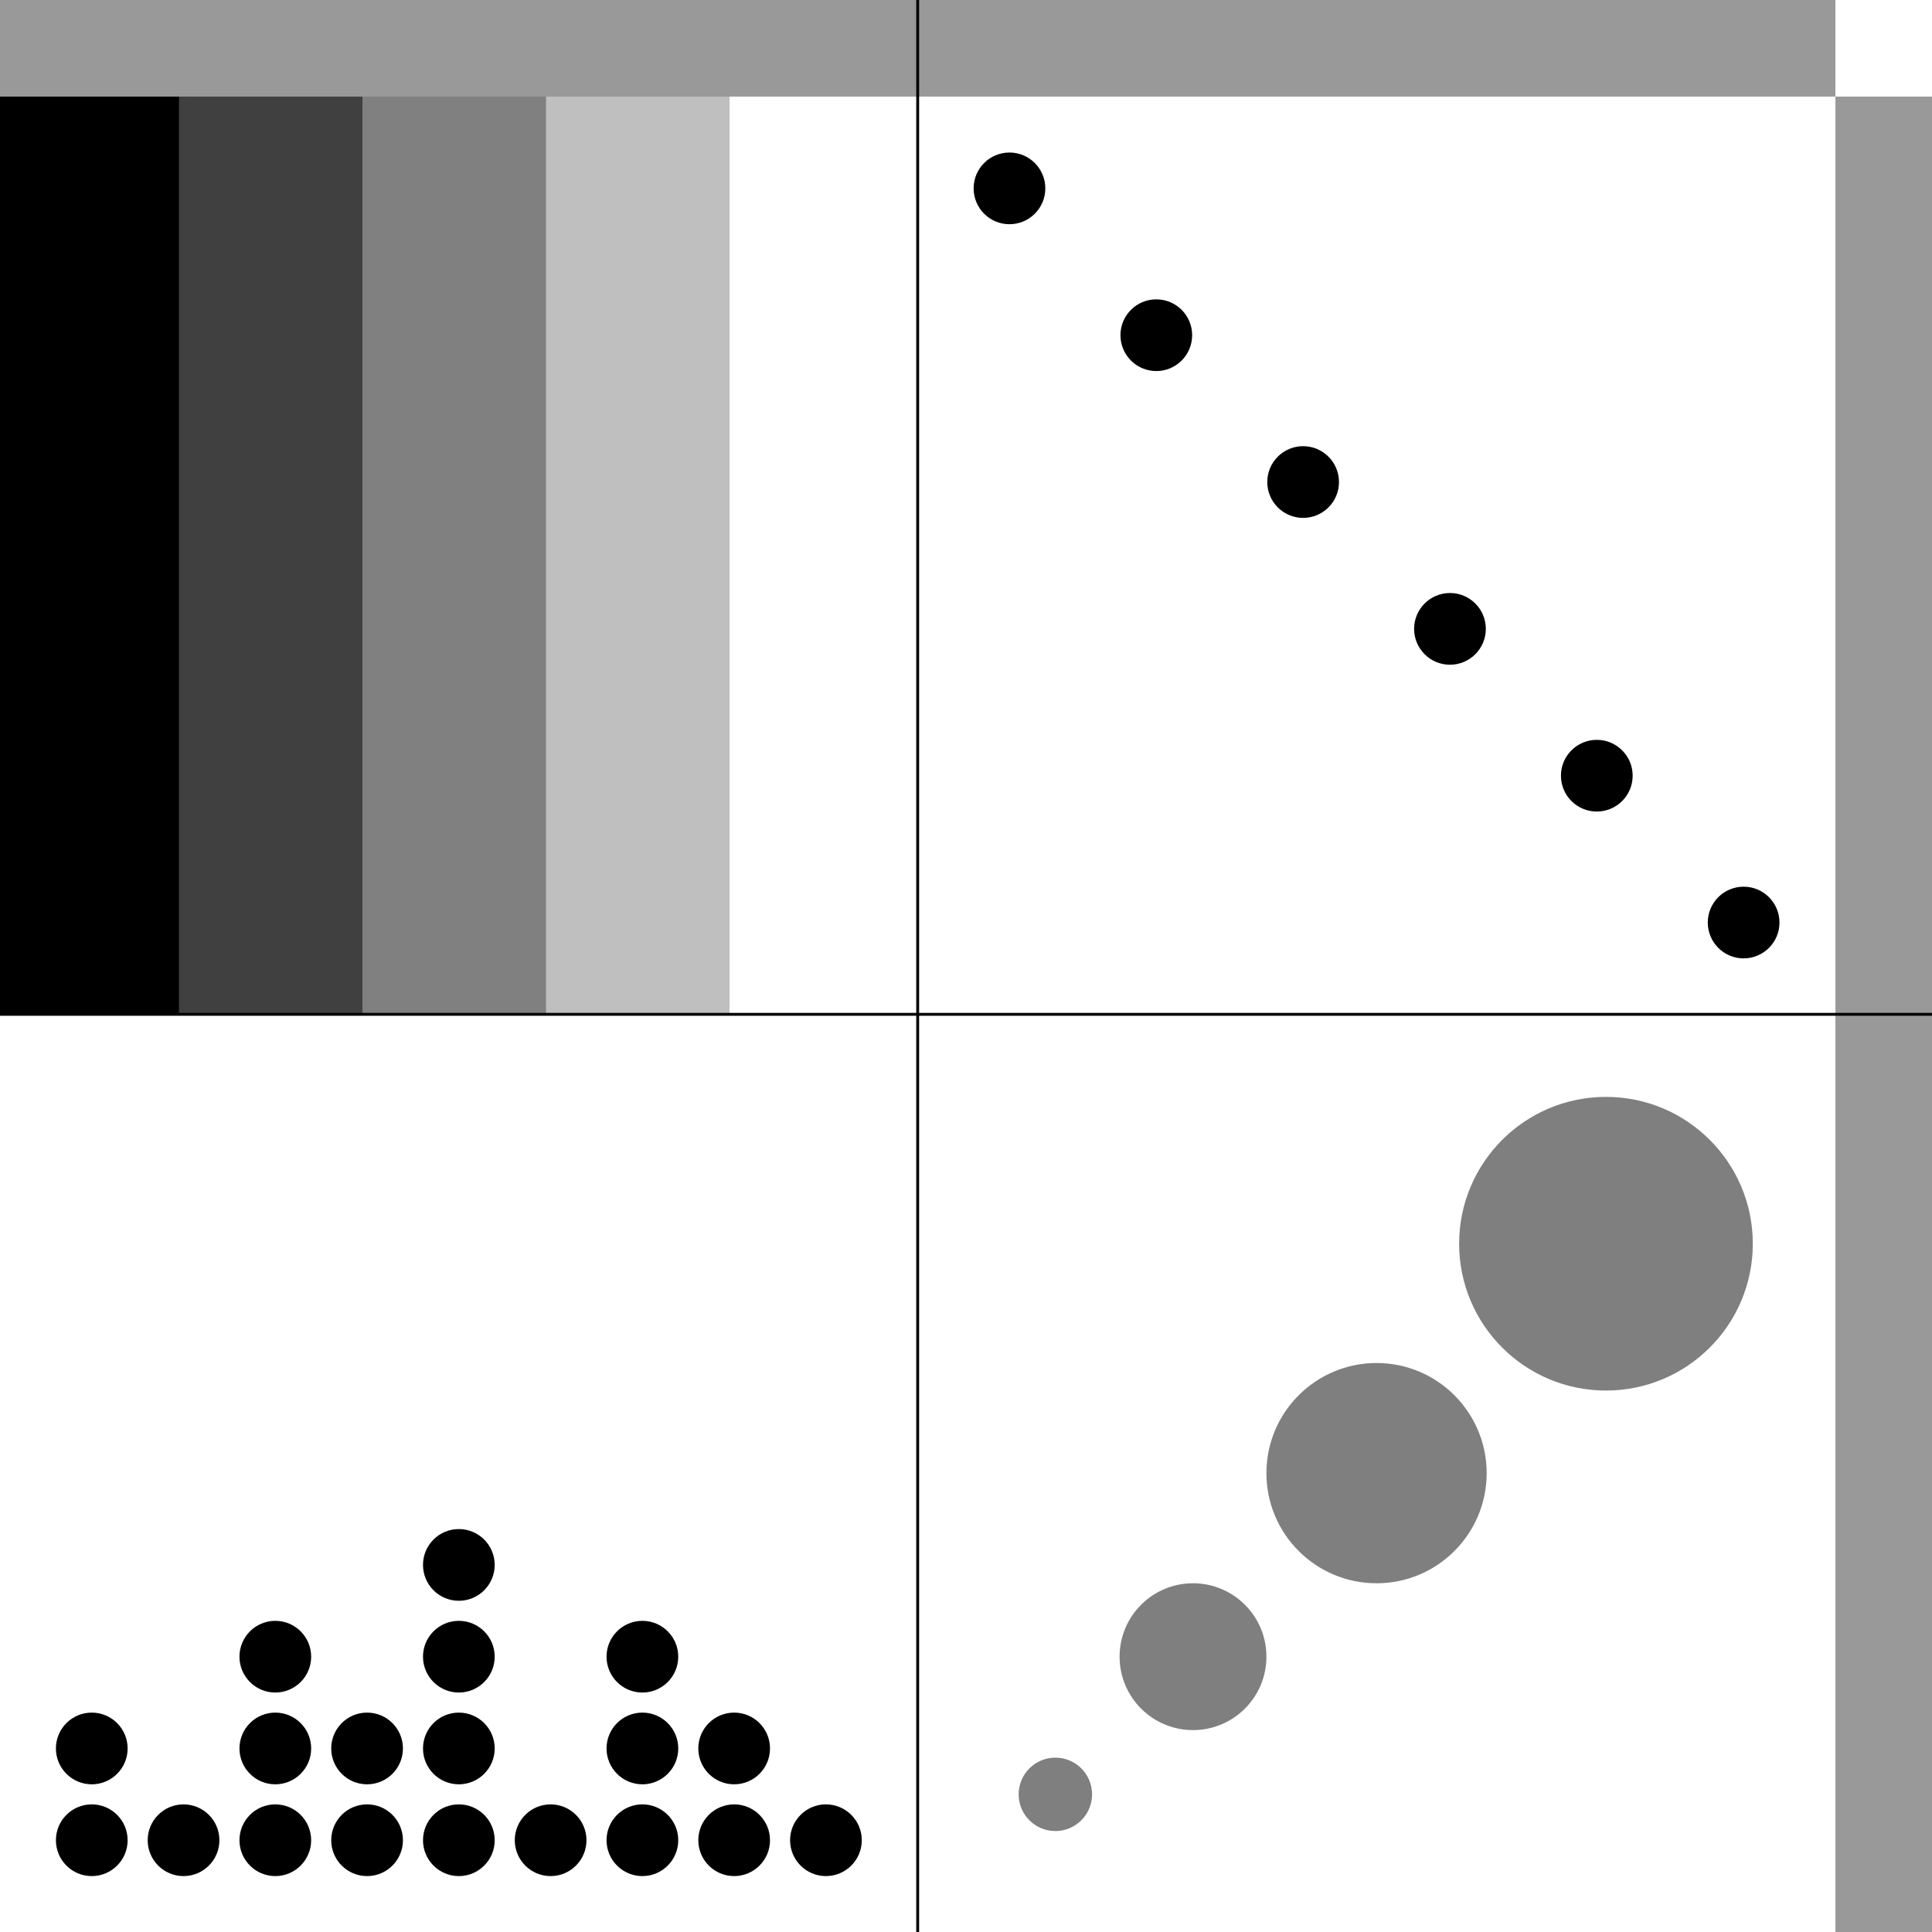
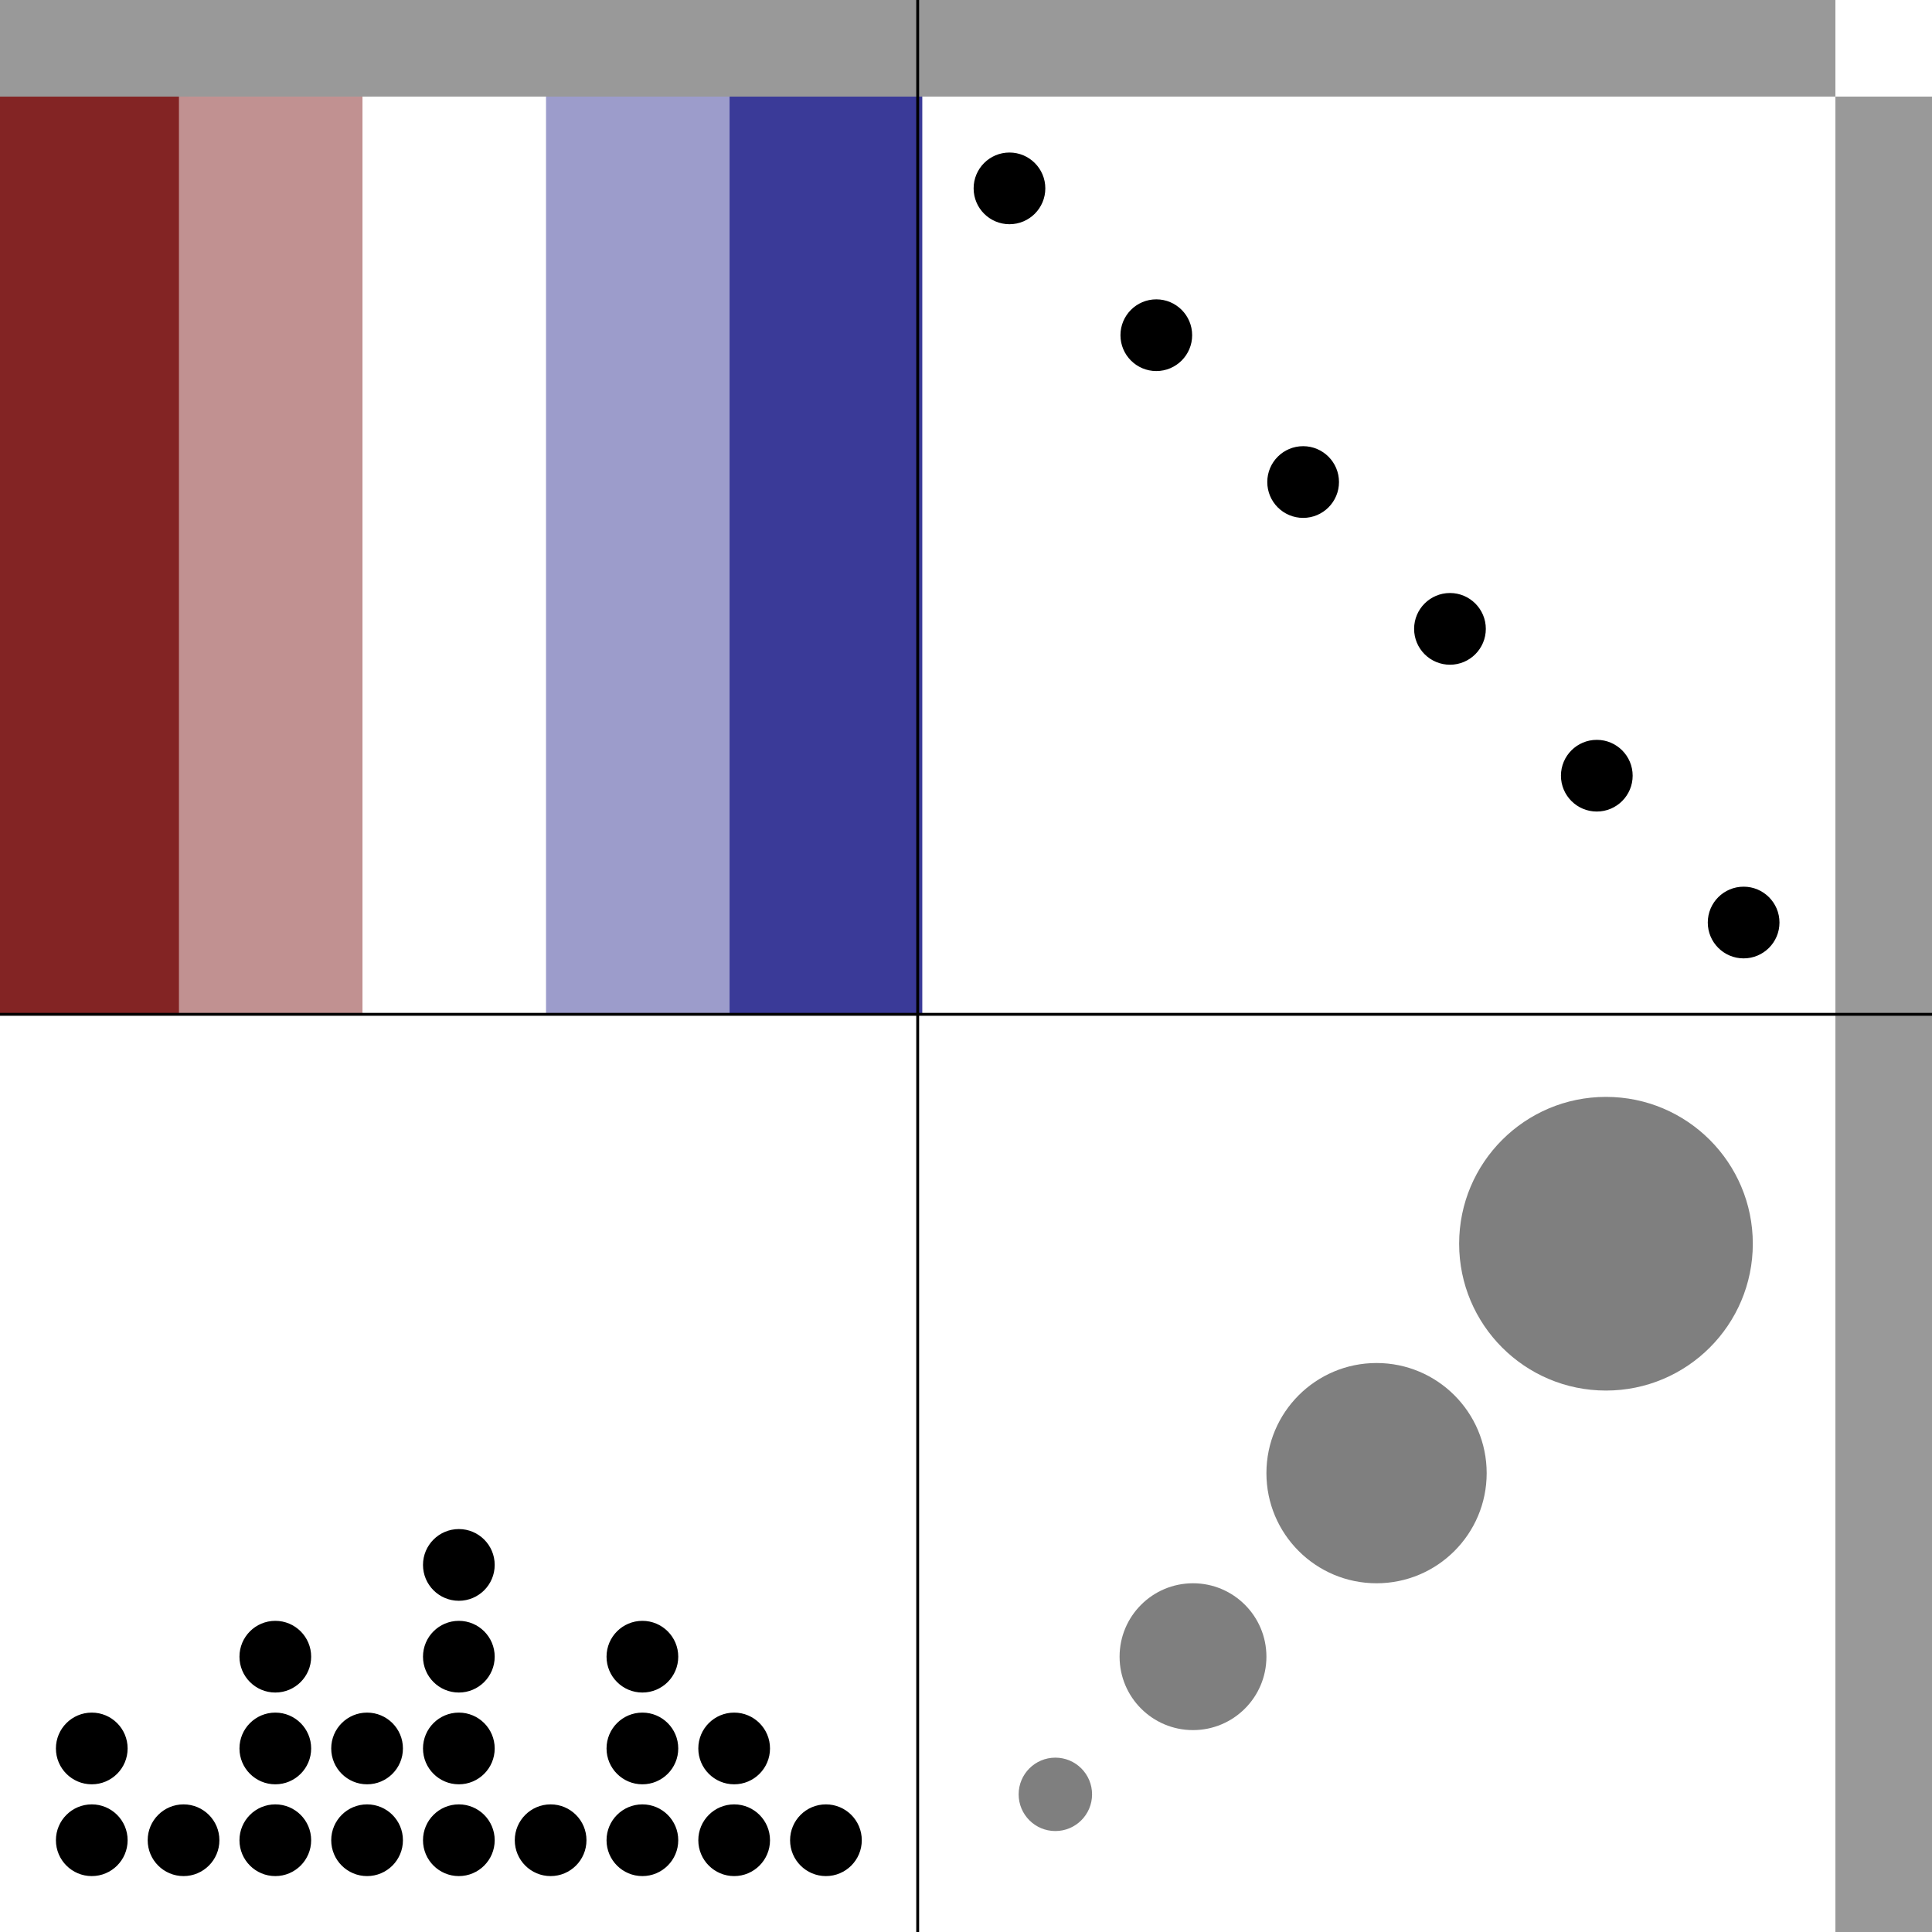
<svg xmlns="http://www.w3.org/2000/svg" width="504pt" height="504pt" viewBox="0 0 504 504" version="1.1">
  <g id="surface6">
    <rect x="0" y="0" width="504" height="504" style="fill:rgb(100%,100%,100%);fill-opacity:1;stroke:none;" />
    <path style=" stroke:none;fill-rule:nonzero;fill:rgb(60%,60%,60%);fill-opacity:1;" d="M 0 25.199 L 478.801 25.199 L 478.801 0 L 0 0 Z M 0 25.199 " />
    <path style=" stroke:none;fill-rule:nonzero;fill:rgb(60%,60%,60%);fill-opacity:1;" d="M 478.801 504 L 504 504 L 504 25.199 L 478.801 25.199 Z M 478.801 504 " />
    <path style="fill-rule:nonzero;fill:rgb(0%,0%,0%);fill-opacity:1;stroke-width:0.75;stroke-linecap:round;stroke-linejoin:round;stroke:rgb(0%,0%,0%);stroke-opacity:1;stroke-miterlimit:10;" d="M 32.918 480.059 C 32.918 485.02 28.898 489.039 23.941 489.039 C 18.98 489.039 14.961 485.02 14.961 480.059 C 14.961 475.102 18.98 471.082 23.941 471.082 C 28.898 471.082 32.918 475.102 32.918 480.059 " />
    <path style="fill-rule:nonzero;fill:rgb(0%,0%,0%);fill-opacity:1;stroke-width:0.75;stroke-linecap:round;stroke-linejoin:round;stroke:rgb(0%,0%,0%);stroke-opacity:1;stroke-miterlimit:10;" d="M 32.918 456.121 C 32.918 461.078 28.898 465.098 23.941 465.098 C 18.98 465.098 14.961 461.078 14.961 456.121 C 14.961 451.16 18.98 447.141 23.941 447.141 C 28.898 447.141 32.918 451.16 32.918 456.121 " />
    <path style="fill-rule:nonzero;fill:rgb(0%,0%,0%);fill-opacity:1;stroke-width:0.75;stroke-linecap:round;stroke-linejoin:round;stroke:rgb(0%,0%,0%);stroke-opacity:1;stroke-miterlimit:10;" d="M 56.859 480.059 C 56.859 485.02 52.84 489.039 47.879 489.039 C 42.922 489.039 38.902 485.02 38.902 480.059 C 38.902 475.102 42.922 471.082 47.879 471.082 C 52.84 471.082 56.859 475.102 56.859 480.059 " />
    <path style="fill-rule:nonzero;fill:rgb(0%,0%,0%);fill-opacity:1;stroke-width:0.75;stroke-linecap:round;stroke-linejoin:round;stroke:rgb(0%,0%,0%);stroke-opacity:1;stroke-miterlimit:10;" d="M 80.797 480.059 C 80.797 485.02 76.777 489.039 71.82 489.039 C 66.863 489.039 62.844 485.02 62.844 480.059 C 62.844 475.102 66.863 471.082 71.82 471.082 C 76.777 471.082 80.797 475.102 80.797 480.059 " />
    <path style="fill-rule:nonzero;fill:rgb(0%,0%,0%);fill-opacity:1;stroke-width:0.75;stroke-linecap:round;stroke-linejoin:round;stroke:rgb(0%,0%,0%);stroke-opacity:1;stroke-miterlimit:10;" d="M 80.797 456.121 C 80.797 461.078 76.777 465.098 71.82 465.098 C 66.863 465.098 62.844 461.078 62.844 456.121 C 62.844 451.16 66.863 447.141 71.82 447.141 C 76.777 447.141 80.797 451.16 80.797 456.121 " />
    <path style="fill-rule:nonzero;fill:rgb(0%,0%,0%);fill-opacity:1;stroke-width:0.75;stroke-linecap:round;stroke-linejoin:round;stroke:rgb(0%,0%,0%);stroke-opacity:1;stroke-miterlimit:10;" d="M 80.797 432.18 C 80.797 437.137 76.777 441.156 71.82 441.156 C 66.863 441.156 62.844 437.137 62.844 432.18 C 62.844 427.223 66.863 423.203 71.82 423.203 C 76.777 423.203 80.797 427.223 80.797 432.18 " />
    <path style="fill-rule:nonzero;fill:rgb(0%,0%,0%);fill-opacity:1;stroke-width:0.75;stroke-linecap:round;stroke-linejoin:round;stroke:rgb(0%,0%,0%);stroke-opacity:1;stroke-miterlimit:10;" d="M 104.738 480.059 C 104.738 485.02 100.719 489.039 95.762 489.039 C 90.801 489.039 86.781 485.02 86.781 480.059 C 86.781 475.102 90.801 471.082 95.762 471.082 C 100.719 471.082 104.738 475.102 104.738 480.059 " />
    <path style="fill-rule:nonzero;fill:rgb(0%,0%,0%);fill-opacity:1;stroke-width:0.75;stroke-linecap:round;stroke-linejoin:round;stroke:rgb(0%,0%,0%);stroke-opacity:1;stroke-miterlimit:10;" d="M 104.738 456.121 C 104.738 461.078 100.719 465.098 95.762 465.098 C 90.801 465.098 86.781 461.078 86.781 456.121 C 86.781 451.16 90.801 447.141 95.762 447.141 C 100.719 447.141 104.738 451.16 104.738 456.121 " />
    <path style="fill-rule:nonzero;fill:rgb(0%,0%,0%);fill-opacity:1;stroke-width:0.75;stroke-linecap:round;stroke-linejoin:round;stroke:rgb(0%,0%,0%);stroke-opacity:1;stroke-miterlimit:10;" d="M 128.676 480.059 C 128.676 485.02 124.656 489.039 119.699 489.039 C 114.742 489.039 110.723 485.02 110.723 480.059 C 110.723 475.102 114.742 471.082 119.699 471.082 C 124.656 471.082 128.676 475.102 128.676 480.059 " />
    <path style="fill-rule:nonzero;fill:rgb(0%,0%,0%);fill-opacity:1;stroke-width:0.75;stroke-linecap:round;stroke-linejoin:round;stroke:rgb(0%,0%,0%);stroke-opacity:1;stroke-miterlimit:10;" d="M 128.676 456.121 C 128.676 461.078 124.656 465.098 119.699 465.098 C 114.742 465.098 110.723 461.078 110.723 456.121 C 110.723 451.16 114.742 447.141 119.699 447.141 C 124.656 447.141 128.676 451.16 128.676 456.121 " />
    <path style="fill-rule:nonzero;fill:rgb(0%,0%,0%);fill-opacity:1;stroke-width:0.75;stroke-linecap:round;stroke-linejoin:round;stroke:rgb(0%,0%,0%);stroke-opacity:1;stroke-miterlimit:10;" d="M 128.676 432.18 C 128.676 437.137 124.656 441.156 119.699 441.156 C 114.742 441.156 110.723 437.137 110.723 432.18 C 110.723 427.223 114.742 423.203 119.699 423.203 C 124.656 423.203 128.676 427.223 128.676 432.18 " />
    <path style="fill-rule:nonzero;fill:rgb(0%,0%,0%);fill-opacity:1;stroke-width:0.75;stroke-linecap:round;stroke-linejoin:round;stroke:rgb(0%,0%,0%);stroke-opacity:1;stroke-miterlimit:10;" d="M 128.676 408.238 C 128.676 413.199 124.656 417.219 119.699 417.219 C 114.742 417.219 110.723 413.199 110.723 408.238 C 110.723 403.281 114.742 399.262 119.699 399.262 C 124.656 399.262 128.676 403.281 128.676 408.238 " />
    <path style="fill-rule:nonzero;fill:rgb(0%,0%,0%);fill-opacity:1;stroke-width:0.75;stroke-linecap:round;stroke-linejoin:round;stroke:rgb(0%,0%,0%);stroke-opacity:1;stroke-miterlimit:10;" d="M 152.617 480.059 C 152.617 485.02 148.598 489.039 143.641 489.039 C 138.684 489.039 134.664 485.02 134.664 480.059 C 134.664 475.102 138.684 471.082 143.641 471.082 C 148.598 471.082 152.617 475.102 152.617 480.059 " />
    <path style="fill-rule:nonzero;fill:rgb(0%,0%,0%);fill-opacity:1;stroke-width:0.75;stroke-linecap:round;stroke-linejoin:round;stroke:rgb(0%,0%,0%);stroke-opacity:1;stroke-miterlimit:10;" d="M 176.559 480.059 C 176.559 485.02 172.539 489.039 167.578 489.039 C 162.621 489.039 158.602 485.02 158.602 480.059 C 158.602 475.102 162.621 471.082 167.578 471.082 C 172.539 471.082 176.559 475.102 176.559 480.059 " />
    <path style="fill-rule:nonzero;fill:rgb(0%,0%,0%);fill-opacity:1;stroke-width:0.75;stroke-linecap:round;stroke-linejoin:round;stroke:rgb(0%,0%,0%);stroke-opacity:1;stroke-miterlimit:10;" d="M 176.559 456.121 C 176.559 461.078 172.539 465.098 167.578 465.098 C 162.621 465.098 158.602 461.078 158.602 456.121 C 158.602 451.16 162.621 447.141 167.578 447.141 C 172.539 447.141 176.559 451.16 176.559 456.121 " />
    <path style="fill-rule:nonzero;fill:rgb(0%,0%,0%);fill-opacity:1;stroke-width:0.75;stroke-linecap:round;stroke-linejoin:round;stroke:rgb(0%,0%,0%);stroke-opacity:1;stroke-miterlimit:10;" d="M 176.559 432.18 C 176.559 437.137 172.539 441.156 167.578 441.156 C 162.621 441.156 158.602 437.137 158.602 432.18 C 158.602 427.223 162.621 423.203 167.578 423.203 C 172.539 423.203 176.559 427.223 176.559 432.18 " />
    <path style="fill-rule:nonzero;fill:rgb(0%,0%,0%);fill-opacity:1;stroke-width:0.75;stroke-linecap:round;stroke-linejoin:round;stroke:rgb(0%,0%,0%);stroke-opacity:1;stroke-miterlimit:10;" d="M 200.496 480.059 C 200.496 485.02 196.477 489.039 191.52 489.039 C 186.562 489.039 182.543 485.02 182.543 480.059 C 182.543 475.102 186.562 471.082 191.52 471.082 C 196.477 471.082 200.496 475.102 200.496 480.059 " />
    <path style="fill-rule:nonzero;fill:rgb(0%,0%,0%);fill-opacity:1;stroke-width:0.75;stroke-linecap:round;stroke-linejoin:round;stroke:rgb(0%,0%,0%);stroke-opacity:1;stroke-miterlimit:10;" d="M 200.496 456.121 C 200.496 461.078 196.477 465.098 191.52 465.098 C 186.562 465.098 182.543 461.078 182.543 456.121 C 182.543 451.16 186.562 447.141 191.52 447.141 C 196.477 447.141 200.496 451.16 200.496 456.121 " />
    <path style="fill-rule:nonzero;fill:rgb(0%,0%,0%);fill-opacity:1;stroke-width:0.75;stroke-linecap:round;stroke-linejoin:round;stroke:rgb(0%,0%,0%);stroke-opacity:1;stroke-miterlimit:10;" d="M 224.438 480.059 C 224.438 485.02 220.418 489.039 215.461 489.039 C 210.5 489.039 206.484 485.02 206.484 480.059 C 206.484 475.102 210.5 471.082 215.461 471.082 C 220.418 471.082 224.438 475.102 224.438 480.059 " />
    <path style="fill-rule:nonzero;fill:rgb(0%,0%,0%);fill-opacity:1;stroke-width:0.75;stroke-linecap:round;stroke-linejoin:round;stroke:rgb(0%,0%,0%);stroke-opacity:1;stroke-miterlimit:10;" d="M 272.316 49.141 C 272.316 54.098 268.297 58.117 263.34 58.117 C 258.383 58.117 254.363 54.098 254.363 49.141 C 254.363 44.184 258.383 40.164 263.34 40.164 C 268.297 40.164 272.316 44.184 272.316 49.141 " />
    <path style="fill-rule:nonzero;fill:rgb(0%,0%,0%);fill-opacity:1;stroke-width:0.75;stroke-linecap:round;stroke-linejoin:round;stroke:rgb(0%,0%,0%);stroke-opacity:1;stroke-miterlimit:10;" d="M 310.621 87.445 C 310.621 92.402 306.602 96.422 301.645 96.422 C 296.688 96.422 292.668 92.402 292.668 87.445 C 292.668 82.484 296.688 78.465 301.645 78.465 C 306.602 78.465 310.621 82.484 310.621 87.445 " />
    <path style="fill-rule:nonzero;fill:rgb(0%,0%,0%);fill-opacity:1;stroke-width:0.75;stroke-linecap:round;stroke-linejoin:round;stroke:rgb(0%,0%,0%);stroke-opacity:1;stroke-miterlimit:10;" d="M 348.926 125.746 C 348.926 130.707 344.906 134.727 339.949 134.727 C 334.988 134.727 330.969 130.707 330.969 125.746 C 330.969 120.789 334.988 116.77 339.949 116.77 C 344.906 116.77 348.926 120.789 348.926 125.746 " />
    <path style="fill-rule:nonzero;fill:rgb(0%,0%,0%);fill-opacity:1;stroke-width:0.75;stroke-linecap:round;stroke-linejoin:round;stroke:rgb(0%,0%,0%);stroke-opacity:1;stroke-miterlimit:10;" d="M 387.23 164.051 C 387.23 169.012 383.211 173.031 378.254 173.031 C 373.293 173.031 369.273 169.012 369.273 164.051 C 369.273 159.094 373.293 155.074 378.254 155.074 C 383.211 155.074 387.23 159.094 387.23 164.051 " />
    <path style="fill-rule:nonzero;fill:rgb(0%,0%,0%);fill-opacity:1;stroke-width:0.75;stroke-linecap:round;stroke-linejoin:round;stroke:rgb(0%,0%,0%);stroke-opacity:1;stroke-miterlimit:10;" d="M 425.535 202.355 C 425.535 207.312 421.516 211.332 416.555 211.332 C 411.598 211.332 407.578 207.312 407.578 202.355 C 407.578 197.398 411.598 193.379 416.555 193.379 C 421.516 193.379 425.535 197.398 425.535 202.355 " />
    <path style="fill-rule:nonzero;fill:rgb(0%,0%,0%);fill-opacity:1;stroke-width:0.75;stroke-linecap:round;stroke-linejoin:round;stroke:rgb(0%,0%,0%);stroke-opacity:1;stroke-miterlimit:10;" d="M 463.836 240.66 C 463.836 245.617 459.816 249.637 454.859 249.637 C 449.902 249.637 445.883 245.617 445.883 240.66 C 445.883 235.703 449.902 231.684 454.859 231.684 C 459.816 231.684 463.836 235.703 463.836 240.66 " />
-     <path style=" stroke:none;fill-rule:nonzero;fill:rgb(0%,0%,0%);fill-opacity:1;" d="M -1.195 264.602 L 49.078 264.602 L 49.078 25.203 L -1.195 25.203 Z M -1.195 264.602 " />
-     <path style=" stroke:none;fill-rule:nonzero;fill:rgb(25.098%,25.098%,25.098%);fill-opacity:1;" d="M 46.684 264.602 L 96.957 264.602 L 96.957 25.203 L 46.684 25.203 Z M 46.684 264.602 " />
-     <path style=" stroke:none;fill-rule:nonzero;fill:rgb(50.196%,50.196%,50.196%);fill-opacity:1;" d="M 94.562 264.602 L 144.836 264.602 L 144.836 25.203 L 94.562 25.203 Z M 94.562 264.602 " />
-     <path style=" stroke:none;fill-rule:nonzero;fill:rgb(74.902%,74.902%,74.902%);fill-opacity:1;" d="M 142.441 264.602 L 192.715 264.602 L 192.715 25.203 L 142.441 25.203 Z M 142.441 264.602 " />
-     <path style=" stroke:none;fill-rule:nonzero;fill:rgb(100%,100%,100%);fill-opacity:1;" d="M 190.324 264.602 L 240.598 264.602 L 240.598 25.203 L 190.324 25.203 Z M 190.324 264.602 " />
+     <path style=" stroke:none;fill-rule:nonzero;fill:rgb(51.373%,14.118%,14.118%);fill-opacity:1;" d="M -1.195 264.602 L 49.078 264.602 L 49.078 25.203 L -1.195 25.203 Z M -1.195 264.602 " />
+     <path style=" stroke:none;fill-rule:nonzero;fill:rgb(75.686%,56.863%,56.863%);fill-opacity:1;" d="M 46.684 264.602 L 96.957 264.602 L 96.957 25.203 L 46.684 25.203 Z M 46.684 264.602 " />
+     <path style=" stroke:none;fill-rule:nonzero;fill:rgb(100%,100%,100%);fill-opacity:1;" d="M 94.562 264.602 L 144.836 264.602 L 144.836 25.203 L 94.562 25.203 Z M 94.562 264.602 " />
+     <path style=" stroke:none;fill-rule:nonzero;fill:rgb(61.176%,61.176%,79.608%);fill-opacity:1;" d="M 142.441 264.602 L 192.715 264.602 L 192.715 25.203 L 142.441 25.203 Z M 142.441 264.602 " />
+     <path style=" stroke:none;fill-rule:nonzero;fill:rgb(22.745%,22.745%,59.608%);fill-opacity:1;" d="M 190.324 264.602 L 240.598 264.602 L 240.598 25.203 L 190.324 25.203 Z M 190.324 264.602 " />
    <path style=" stroke:none;fill-rule:nonzero;fill:rgb(49.804%,49.804%,49.804%);fill-opacity:1;" d="M 284.887 468.09 C 284.887 473.379 280.598 477.664 275.309 477.664 C 270.02 477.664 265.734 473.379 265.734 468.09 C 265.734 462.801 270.02 458.516 275.309 458.516 C 280.598 458.516 284.887 462.801 284.887 468.09 " />
    <path style=" stroke:none;fill-rule:nonzero;fill:rgb(49.804%,49.804%,49.804%);fill-opacity:1;" d="M 330.371 432.18 C 330.371 442.758 321.797 451.332 311.219 451.332 C 300.645 451.332 292.066 442.758 292.066 432.18 C 292.066 421.602 300.645 413.027 311.219 413.027 C 321.797 413.027 330.371 421.602 330.371 432.18 " />
    <path style=" stroke:none;fill-rule:nonzero;fill:rgb(49.804%,49.804%,49.804%);fill-opacity:1;" d="M 387.828 384.301 C 387.828 400.168 374.965 413.027 359.102 413.027 C 343.234 413.027 330.371 400.168 330.371 384.301 C 330.371 368.434 343.234 355.57 359.102 355.57 C 374.965 355.57 387.828 368.434 387.828 384.301 " />
    <path style=" stroke:none;fill-rule:nonzero;fill:rgb(49.804%,49.804%,49.804%);fill-opacity:1;" d="M 457.254 324.449 C 457.254 345.605 440.105 362.754 418.949 362.754 C 397.797 362.754 380.645 345.605 380.645 324.449 C 380.645 303.297 397.797 286.145 418.949 286.145 C 440.105 286.145 457.254 303.297 457.254 324.449 " />
    <path style="fill:none;stroke-width:0.75;stroke-linecap:round;stroke-linejoin:round;stroke:rgb(0%,0%,0%);stroke-opacity:1;stroke-miterlimit:10;" d="M 0 264.602 L 504 264.602 " />
    <path style="fill:none;stroke-width:0.75;stroke-linecap:round;stroke-linejoin:round;stroke:rgb(0%,0%,0%);stroke-opacity:1;stroke-miterlimit:10;" d="M 239.398 504 L 239.398 0 " />
  </g>
</svg>
